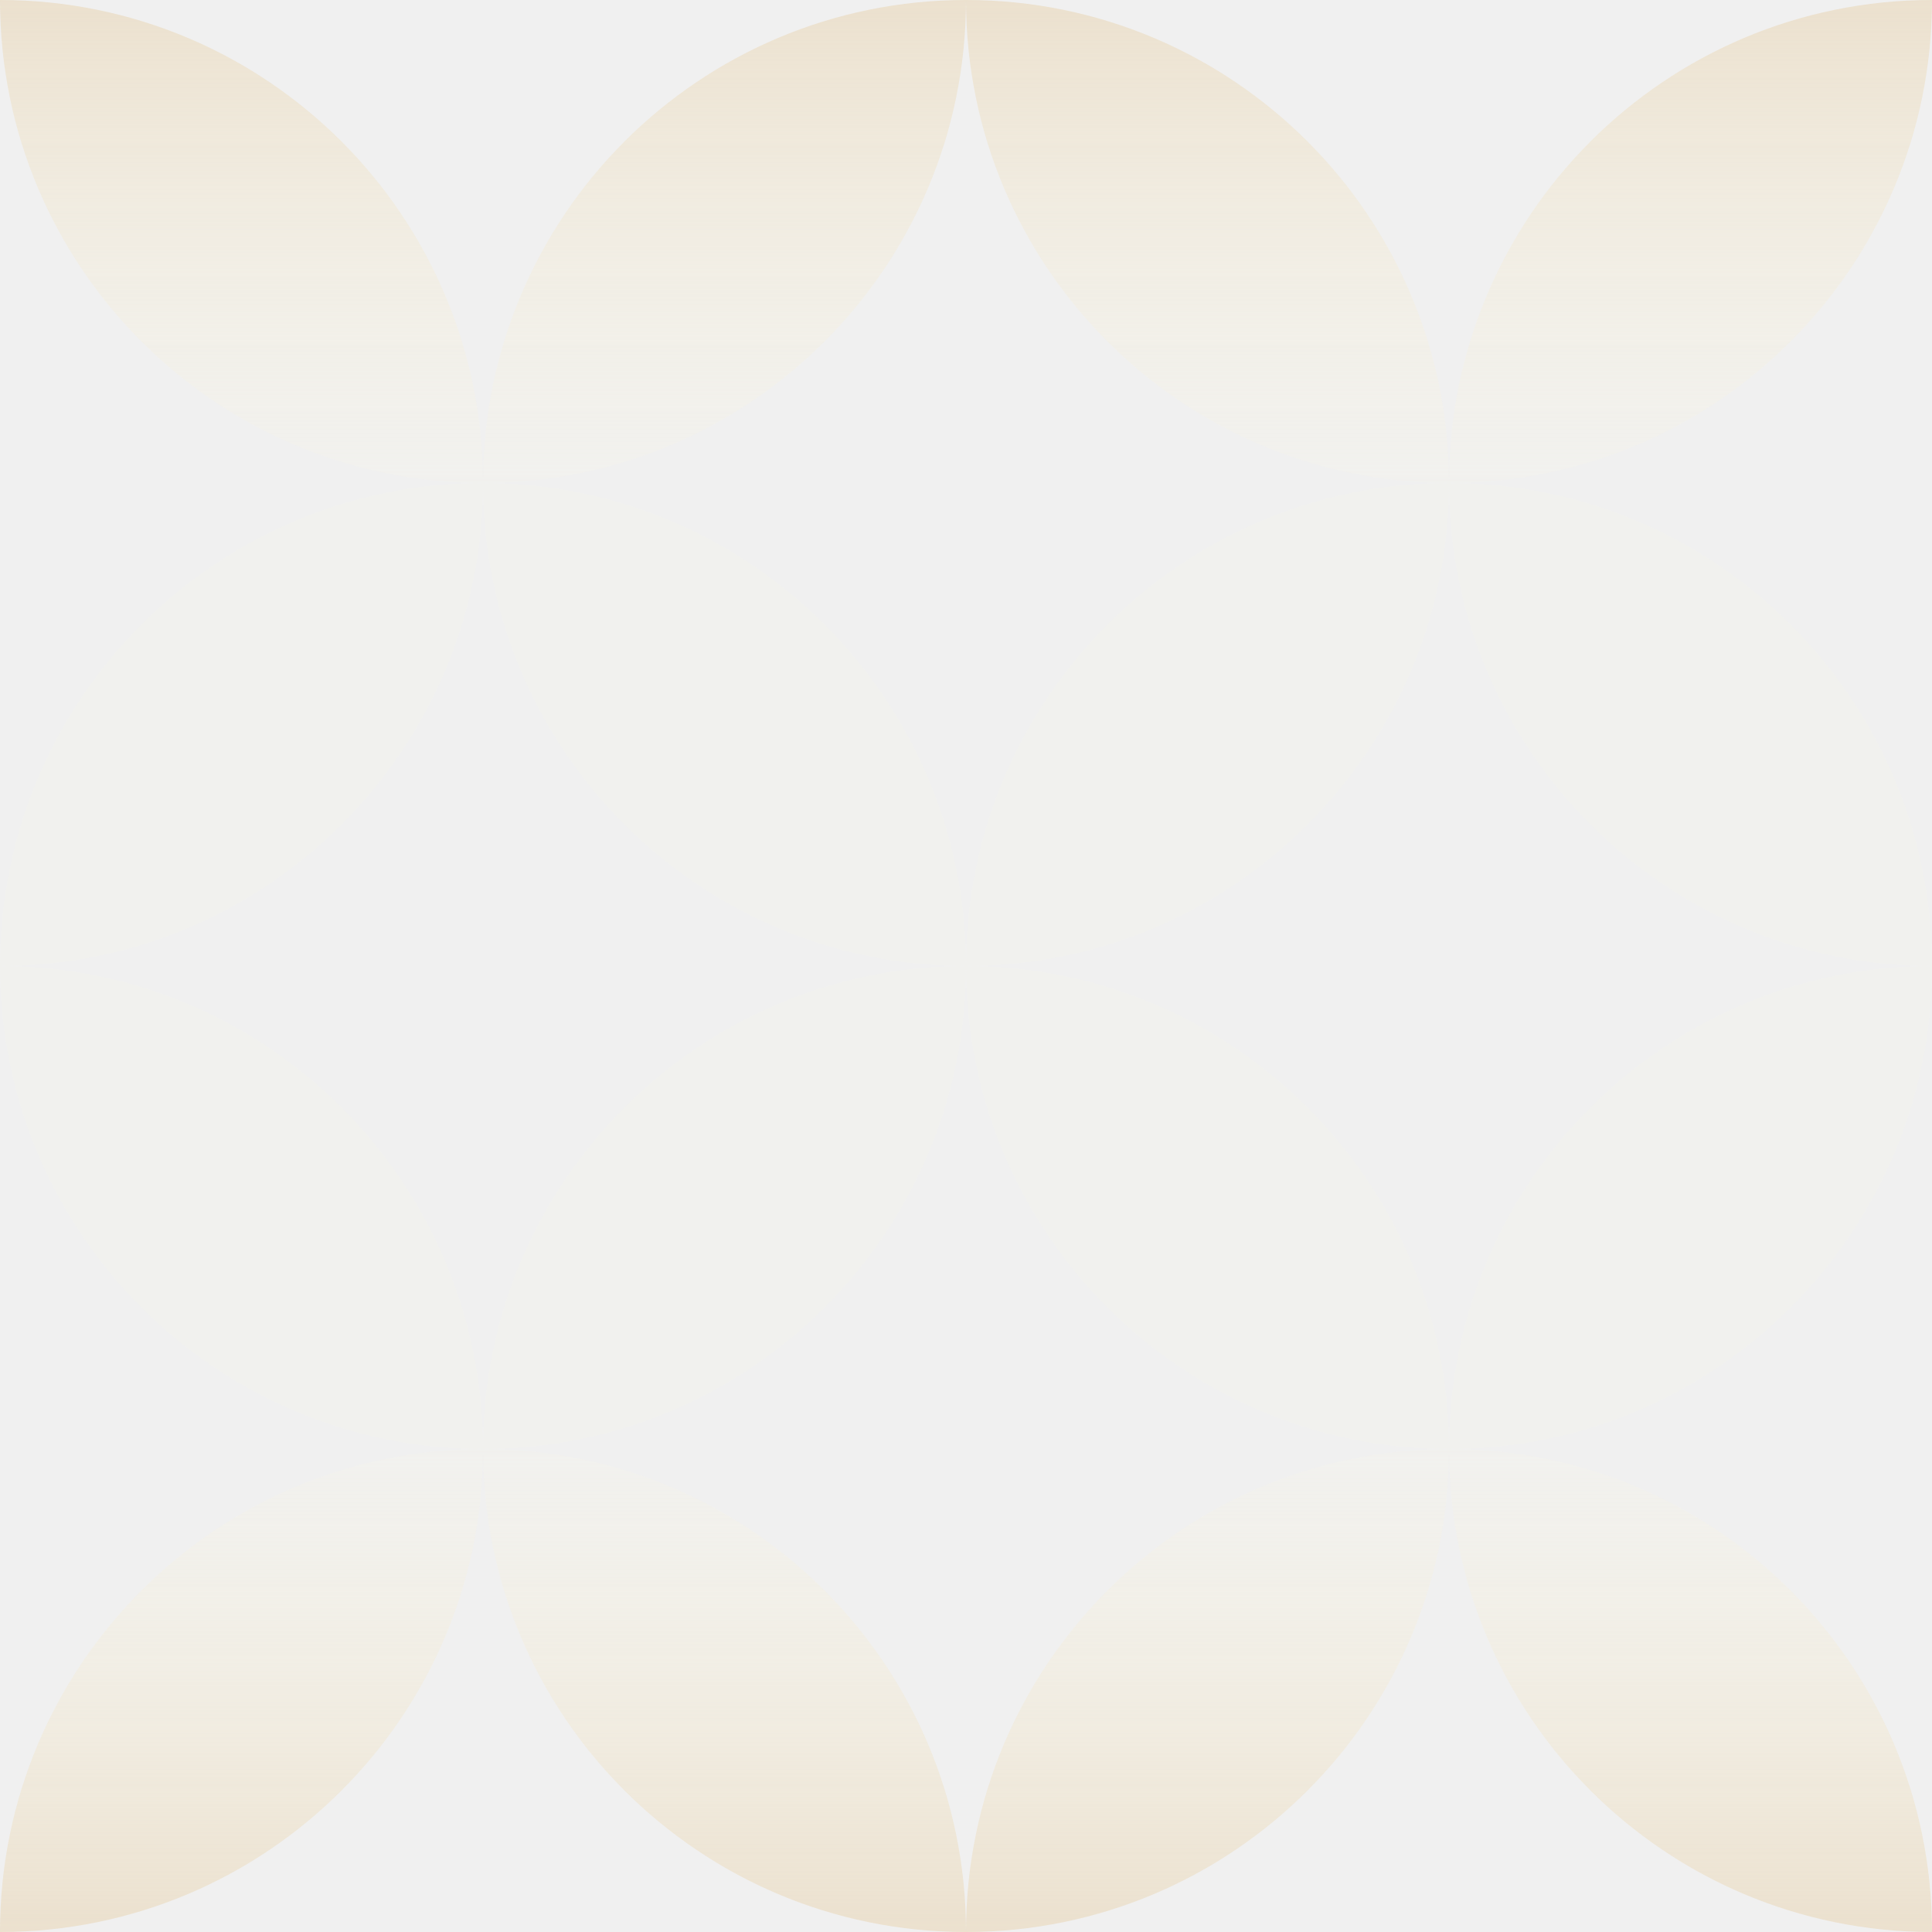
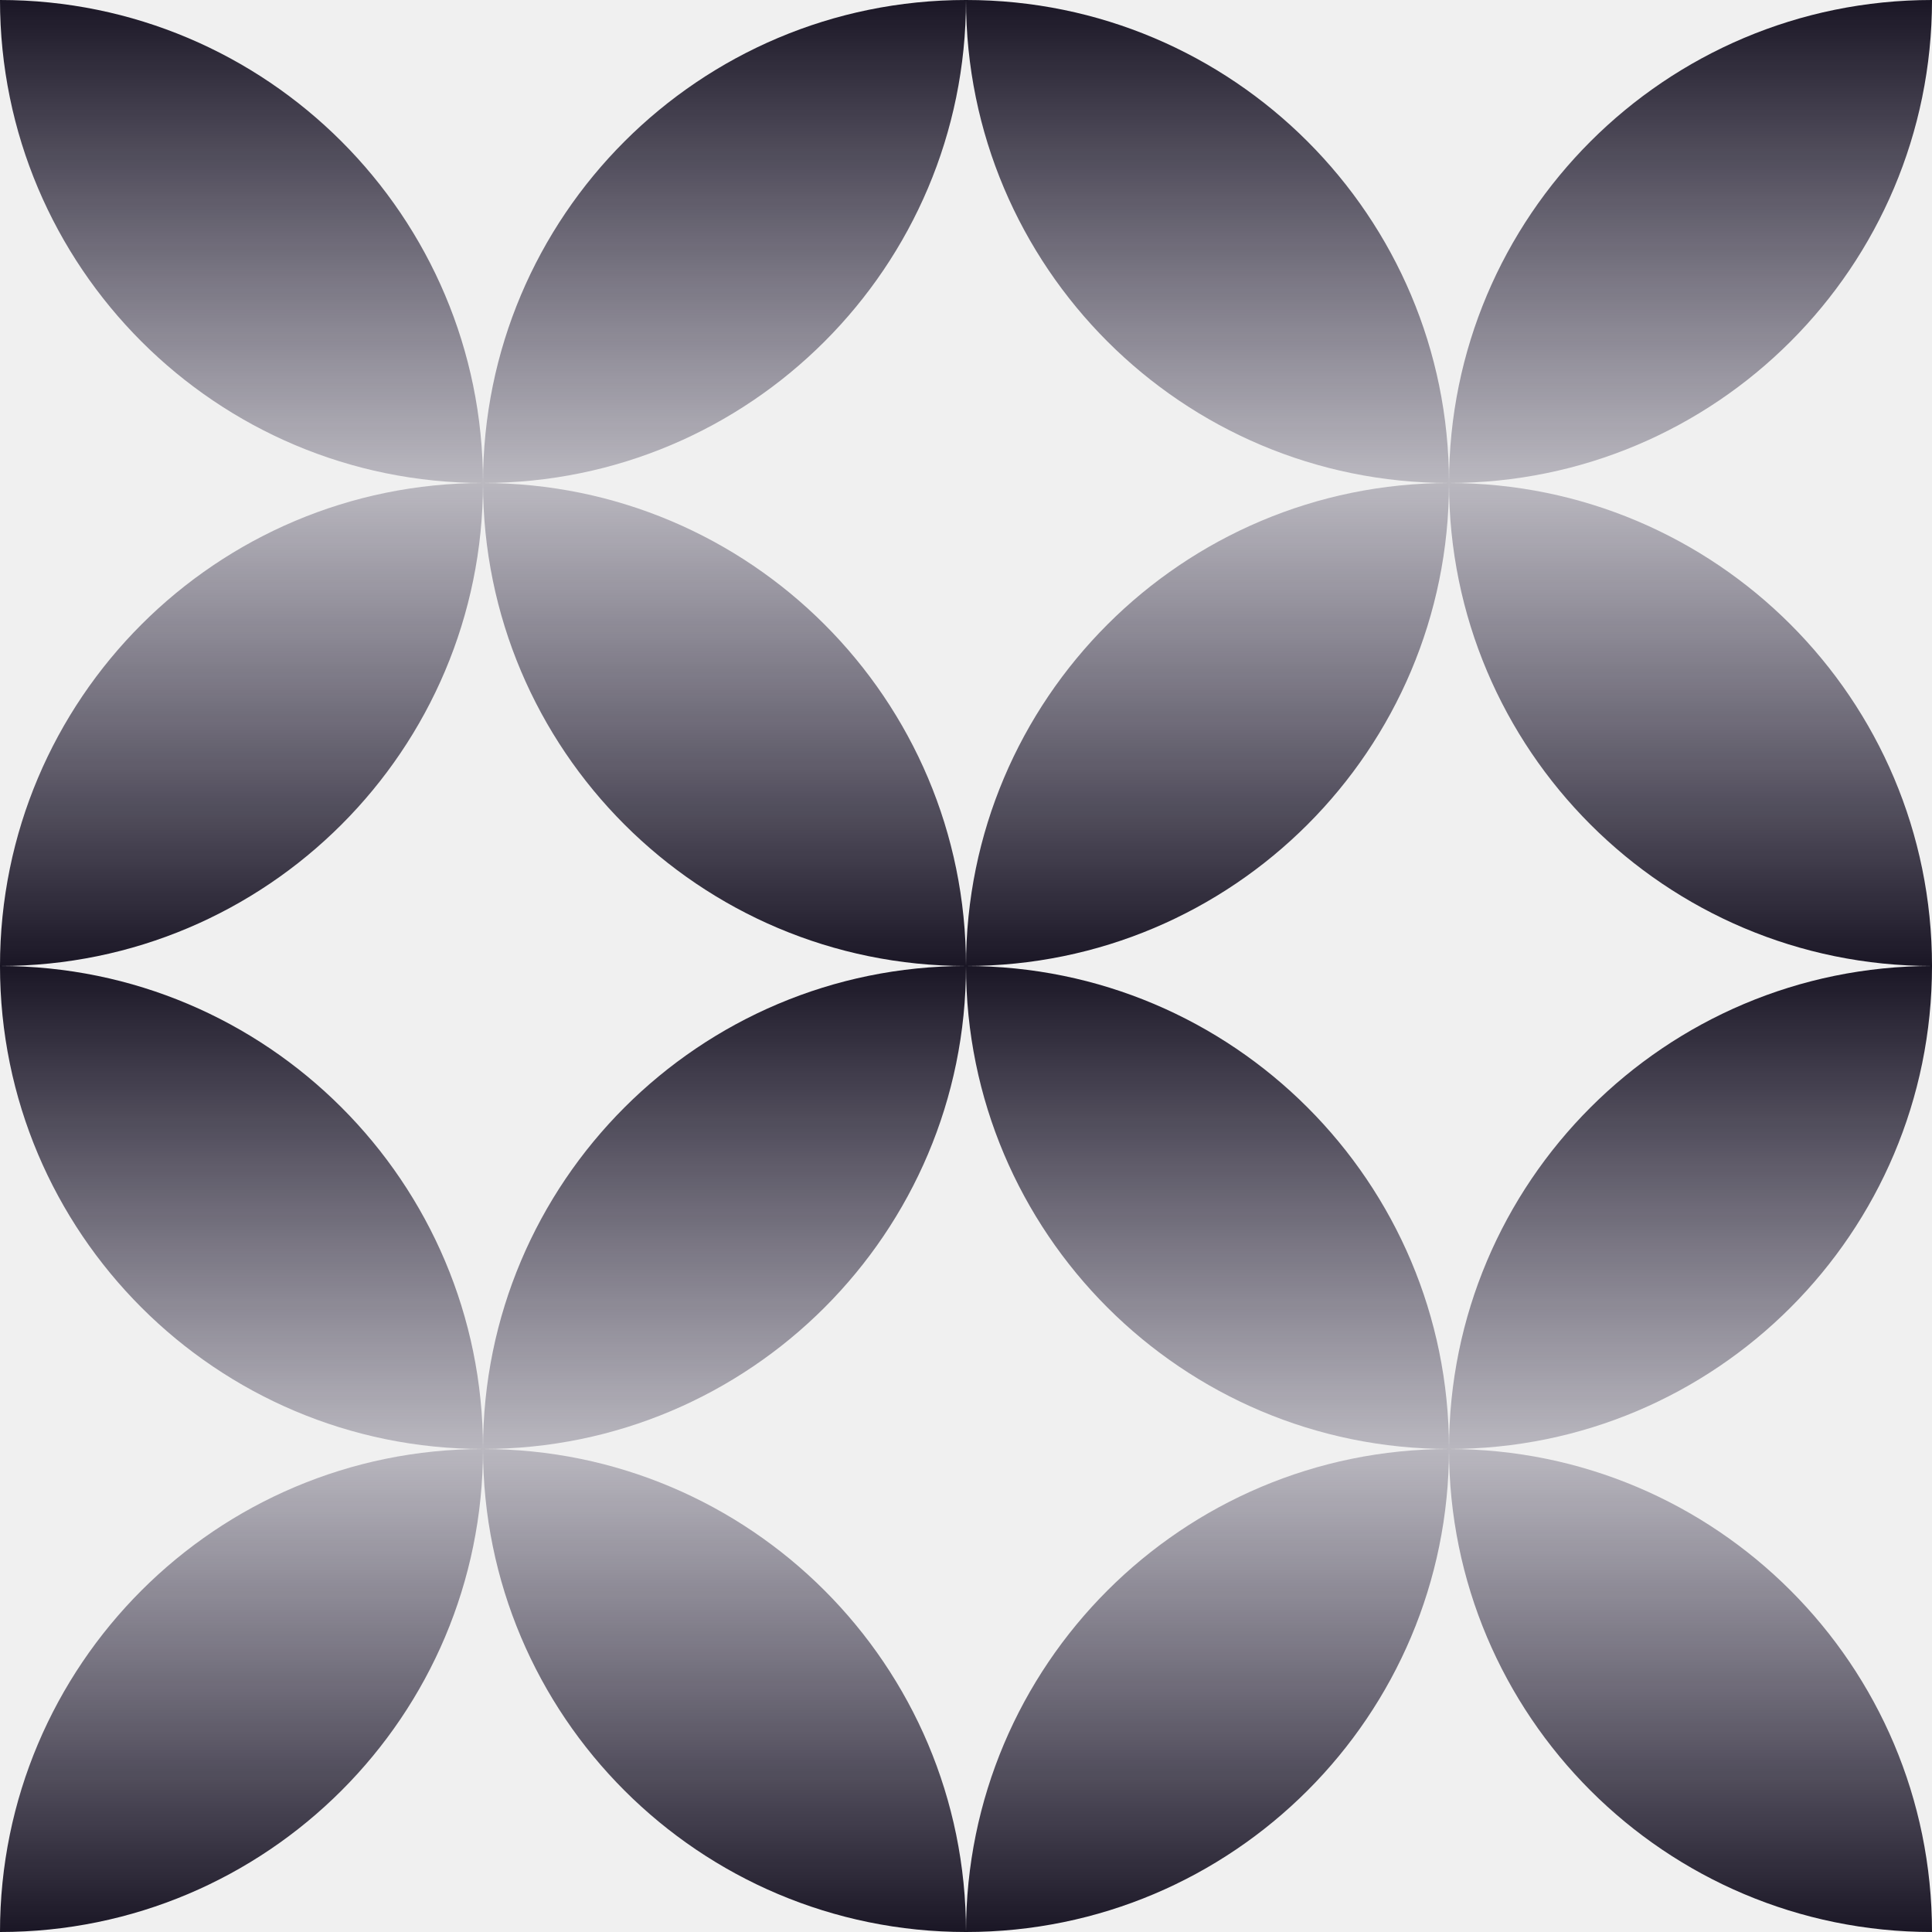
<svg xmlns="http://www.w3.org/2000/svg" width="200" height="200" viewBox="0 0 200 200" fill="none">
  <g clip-path="url(#clip0_238_1161)">
    <path fill-rule="evenodd" clip-rule="evenodd" d="M0 0C27.614 0 50 22.386 50 50C22.386 50 0 27.614 0 0ZM100 0C72.386 0 50 22.386 50 50C22.386 50 0 72.386 0 100C0 127.614 22.386 150 50 150C22.386 150 0 172.386 0 200C27.614 200 50 177.614 50 150C50 177.614 72.386 200 100 200C127.614 200 150 177.614 150 150C150 177.614 172.386 200 200 200C200 172.386 177.614 150 150 150C177.614 150 200 127.614 200 100C200 72.386 177.614 50 150 50C177.614 50 200 27.614 200 0C172.386 0 150 22.386 150 50C150 22.386 127.614 0 100 0ZM150 150C150 122.386 127.614 100 100 100C100 127.614 122.386 150 150 150ZM100 100C127.614 100 150 77.614 150 50C150 77.614 172.386 100 200 100C172.386 100 150 122.386 150 150C122.386 150 100 172.386 100 200C100 172.386 77.614 150 50 150C77.614 150 100 127.614 100 100ZM100 100C72.386 100 50 122.386 50 150C50 122.386 27.614 100 0 100C27.614 100 50 77.614 50 50C50 77.614 72.386 100 100 100ZM100 100C100 72.386 122.386 50 150 50C122.386 50 100 27.614 100 0C100 27.614 77.614 50 50 50C77.614 50 100 72.386 100 100Z" fill="url(#paint0_linear_238_1161)" />
  </g>
  <defs>
    <linearGradient id="paint0_linear_238_1161" x1="0%" y1="0%" x2="0%" y2="100%" gradientUnits="userSpaceOnUse">
-       <stop offset="0%" stop-color="#e8d5b593" />
-       <stop offset="25%" stop-color="#fffade18" />
-       <stop offset="75%" stop-color="#fffade18" />
-       <stop offset="100%" stop-color="#e8d5b593" />
+       <stop offset="0%" stop-color="#1a1625" />
+       <stop offset="25%" stop-color="#30294448" />
+       <stop offset="50%" stop-color="#1a1625" />
+       <stop offset="75%" stop-color="#30294449" />
+       <stop offset="100%" stop-color="#1a1625" />
    </linearGradient>
    <clipPath id="clip0_238_1161">
      <rect width="200" height="200" fill="white" />
    </clipPath>
  </defs>
</svg>
